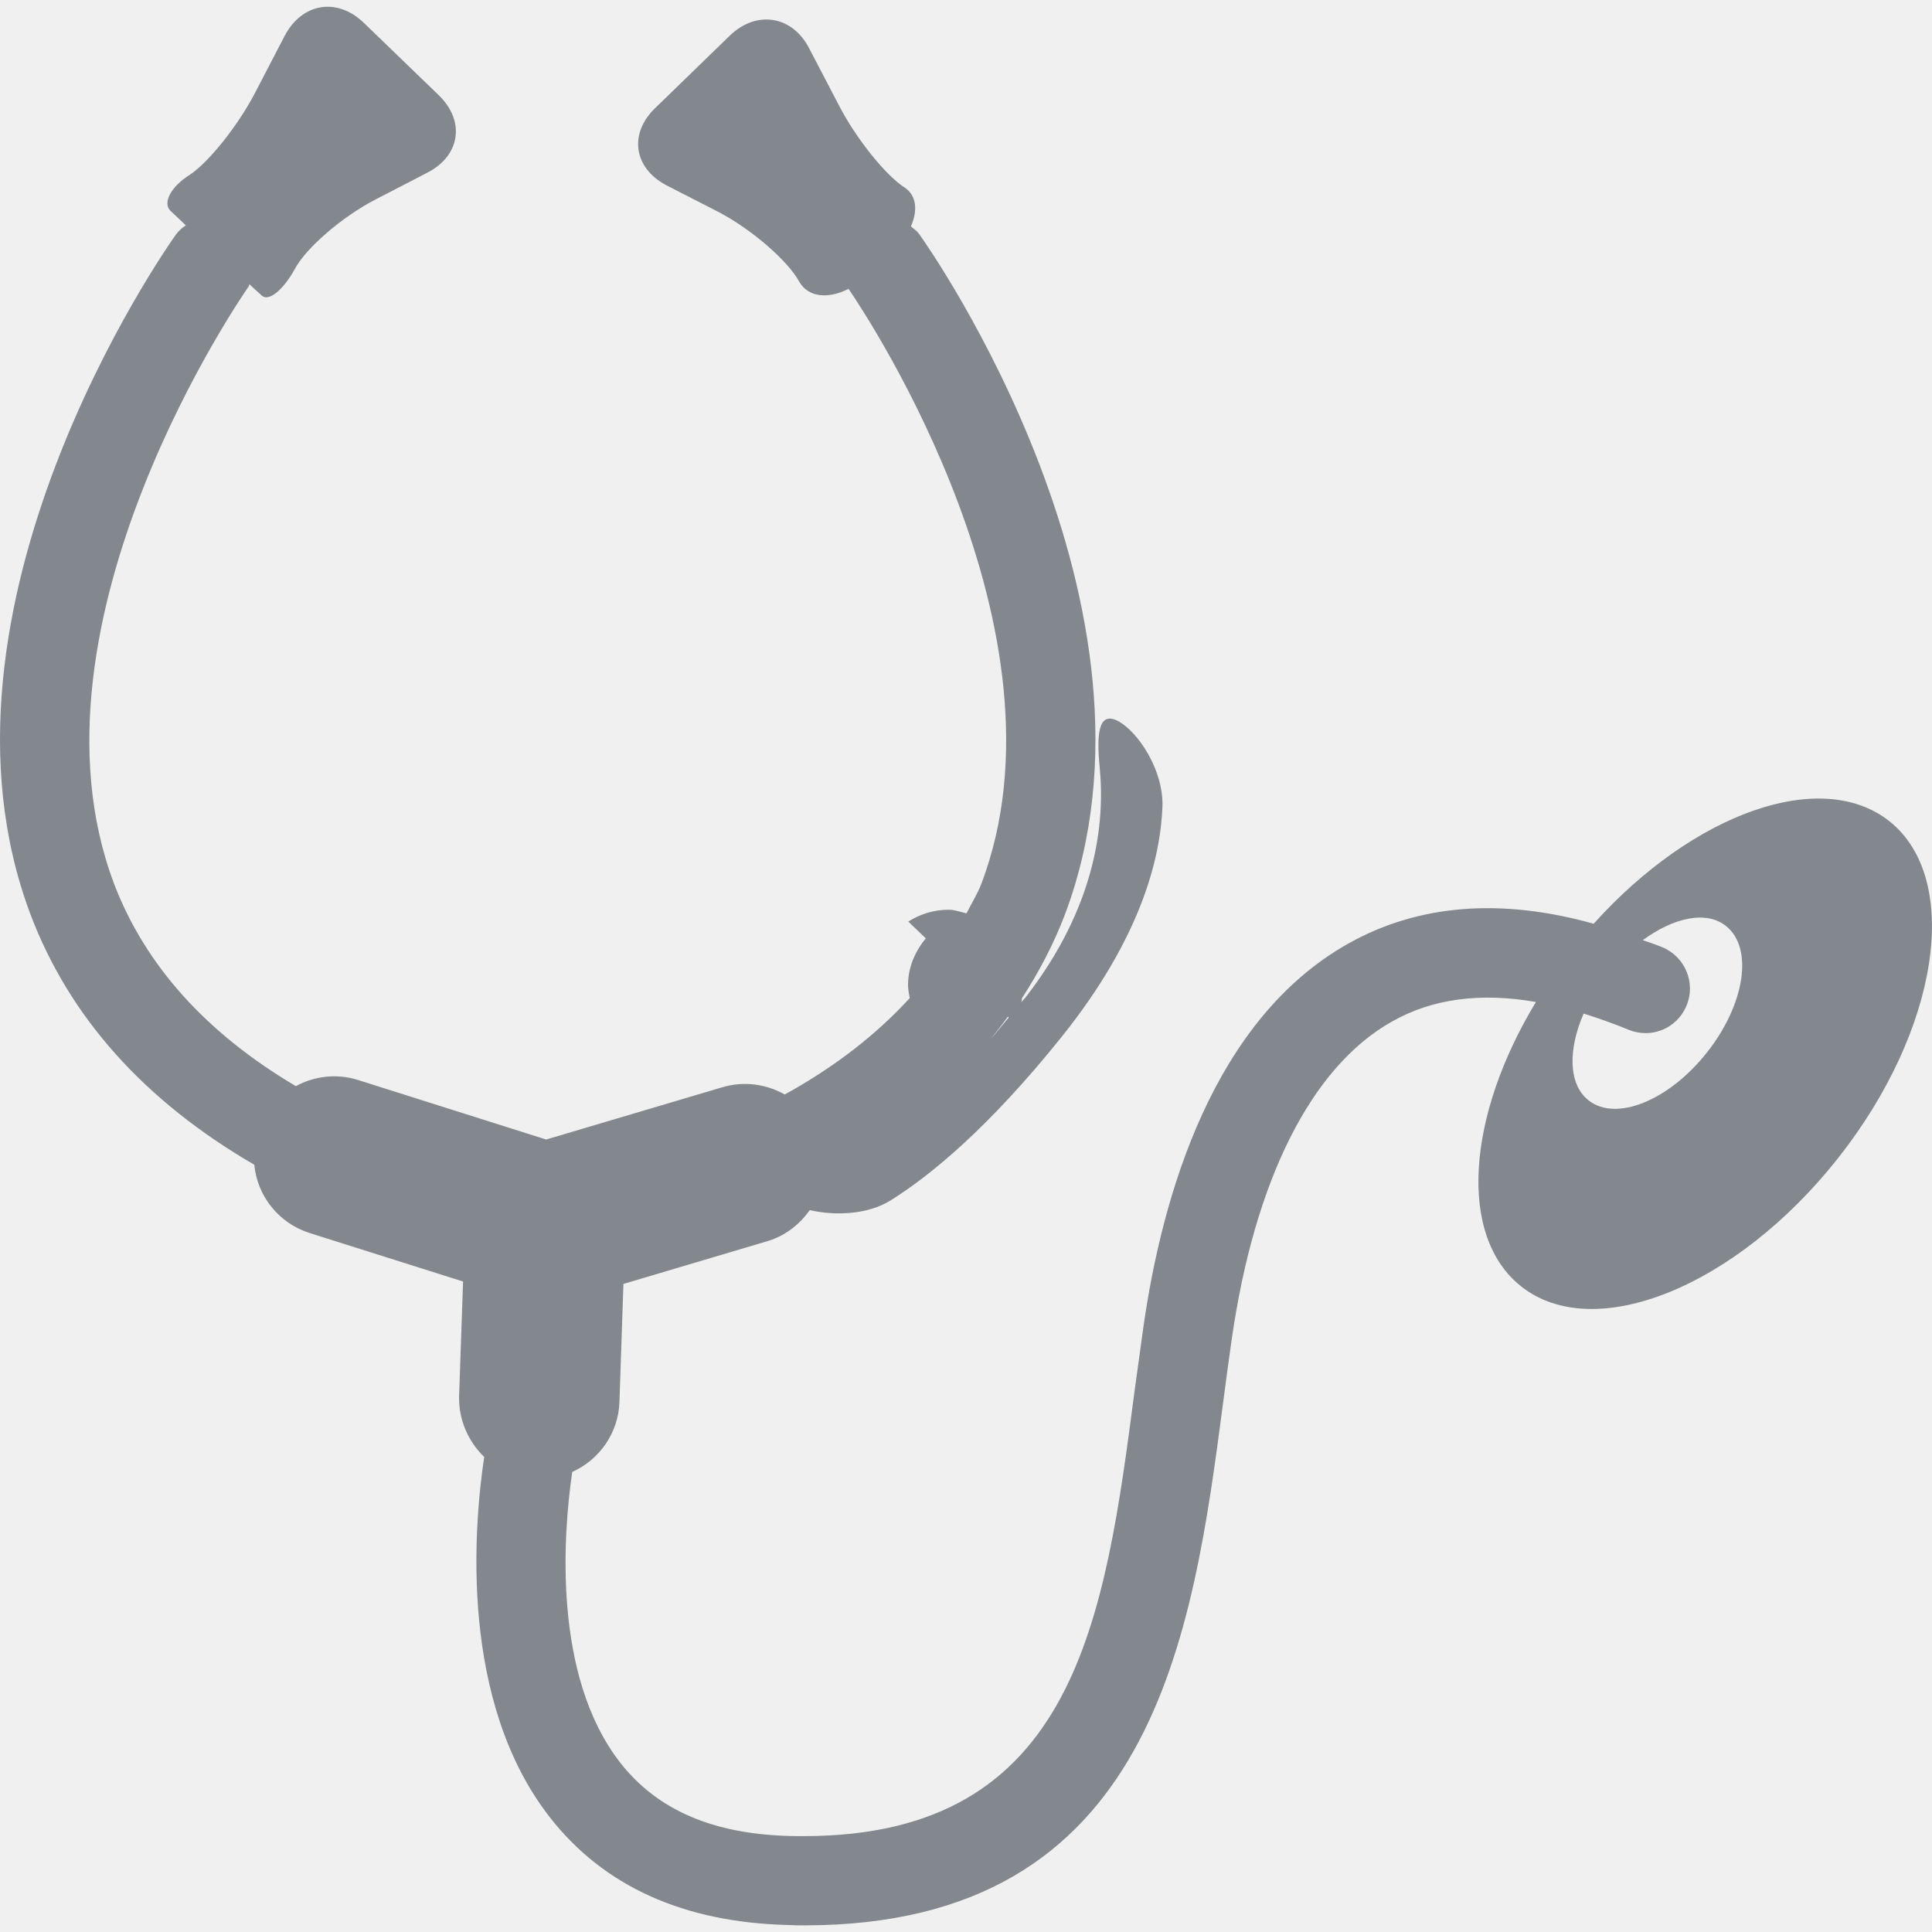
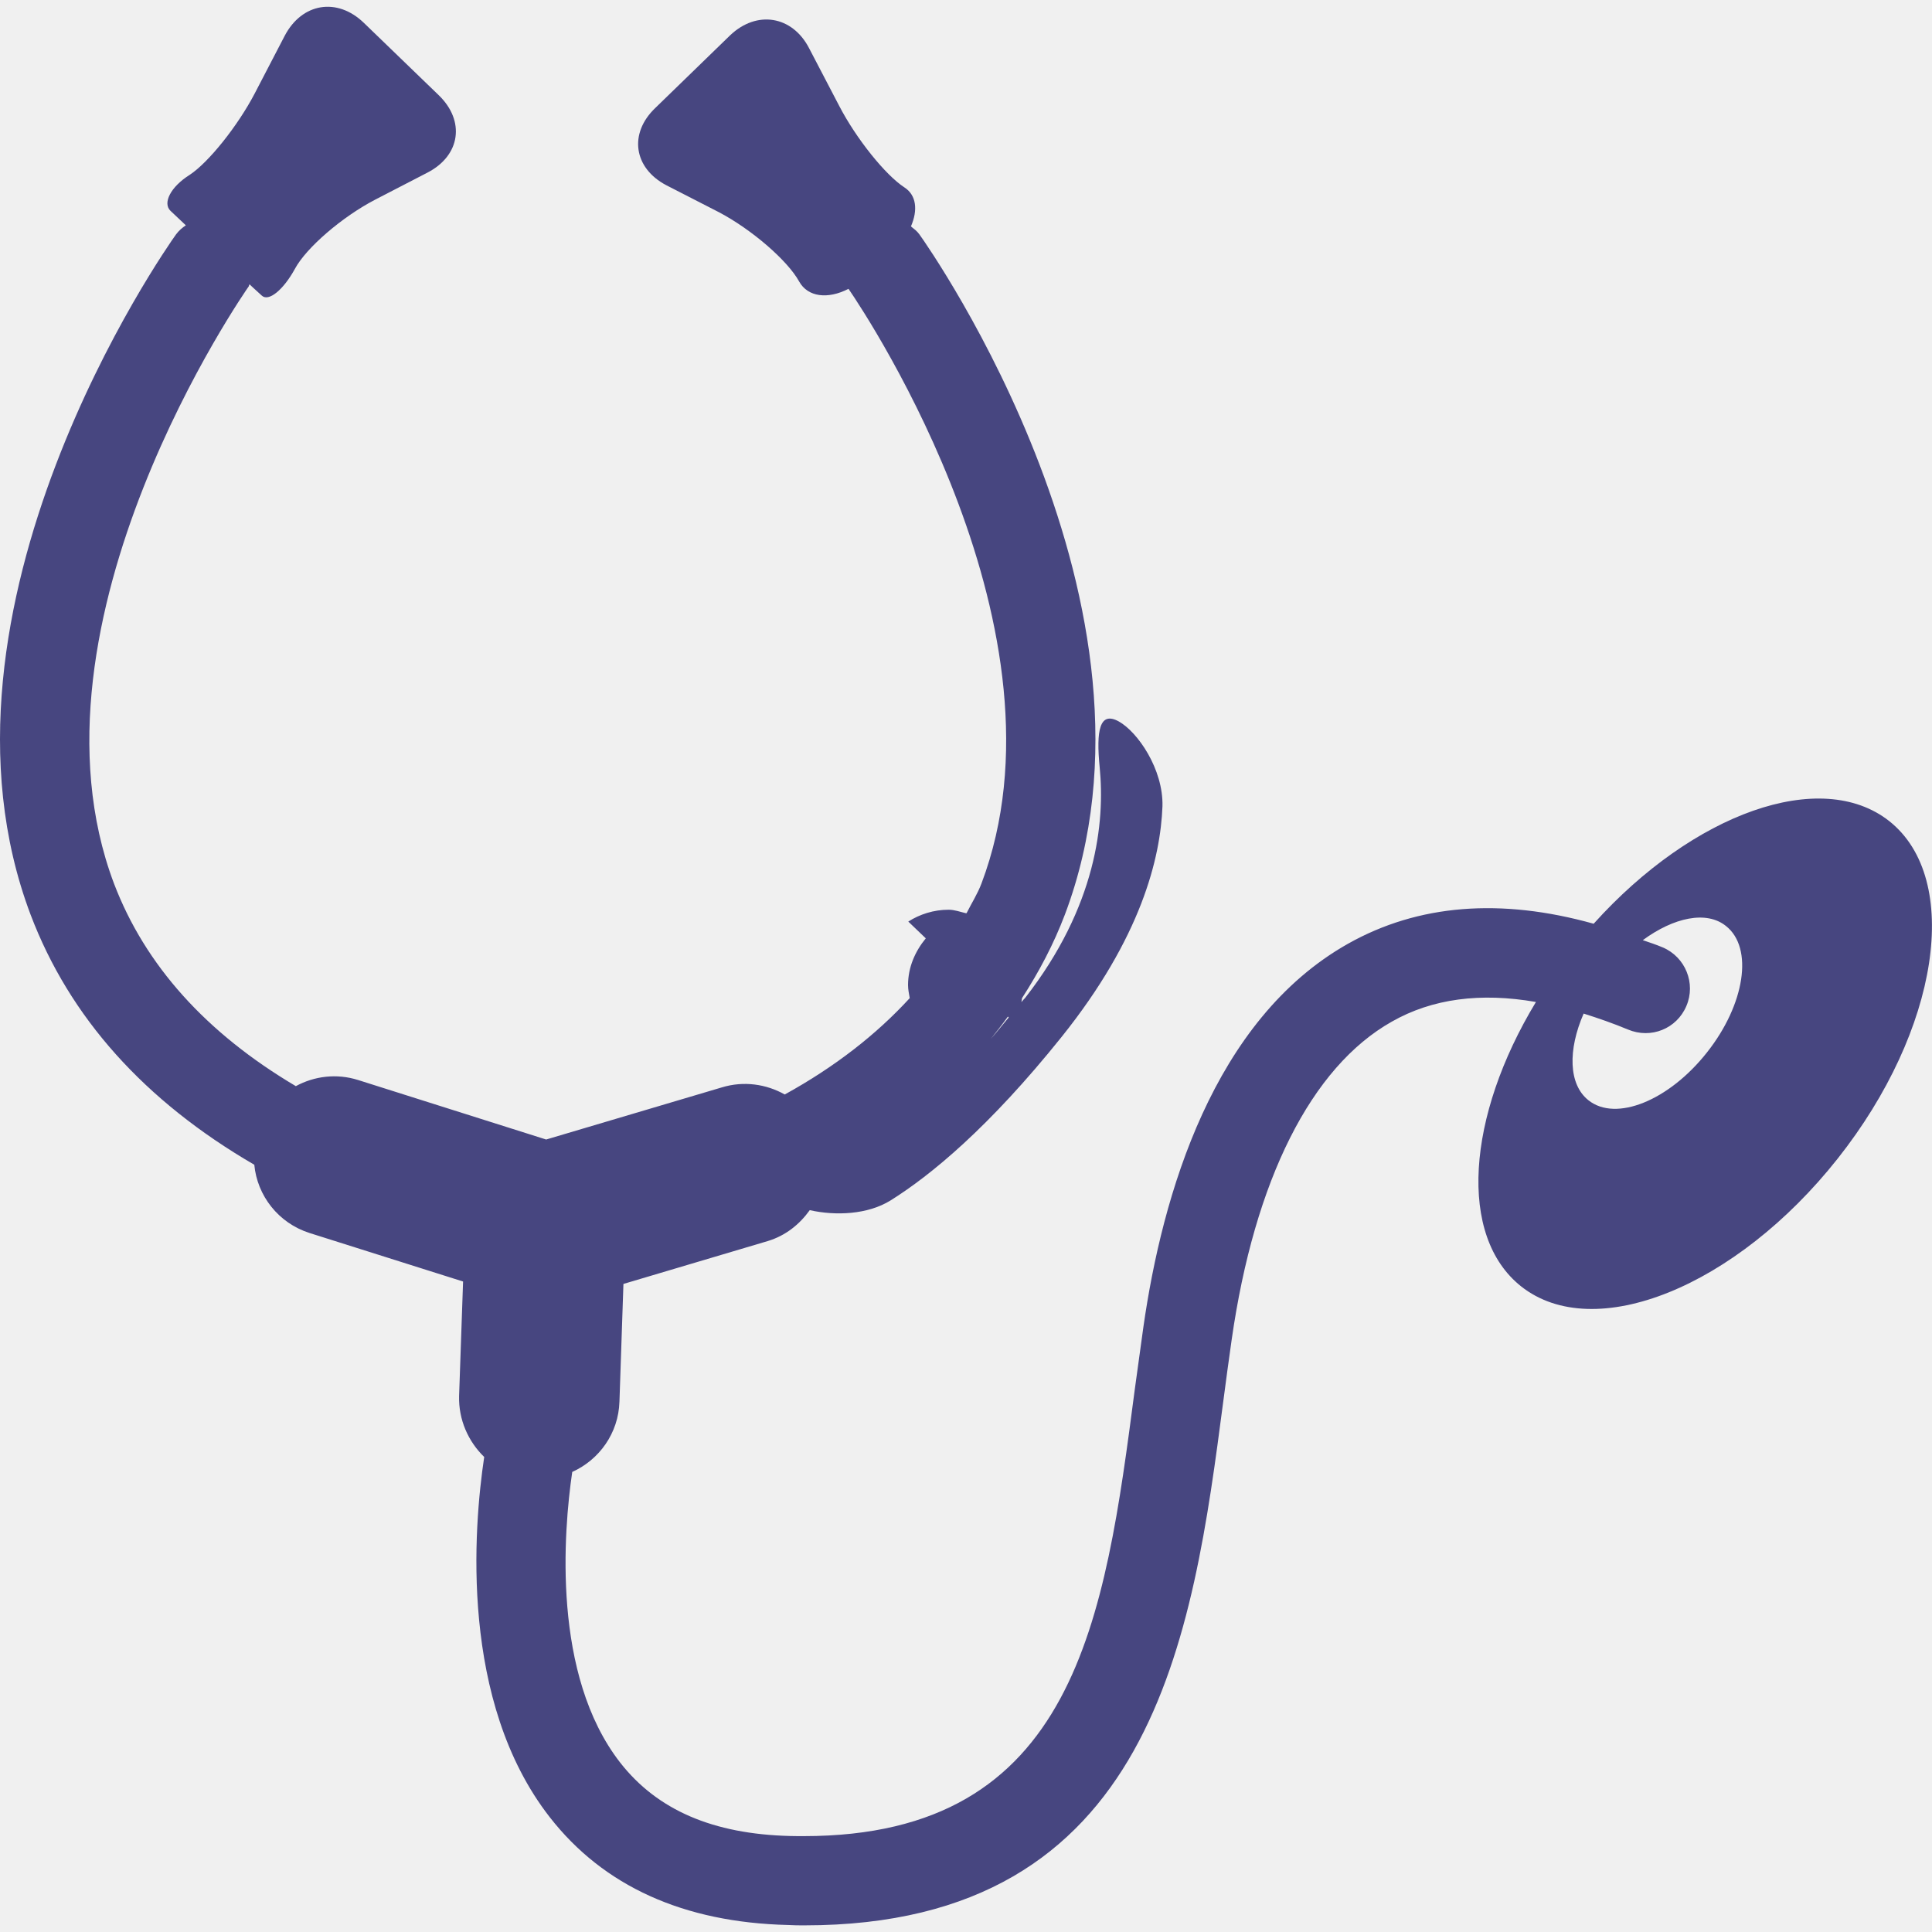
<svg xmlns="http://www.w3.org/2000/svg" width="16" height="16" viewBox="0 0 16 16" fill="none">
  <g clip-path="url(#clip0_150_5890)">
-     <path d="M15.646 6.8C15.08 6.354 14.022 6.734 13.198 7.65C12.429 7.435 11.745 7.488 11.163 7.816C10.048 8.445 9.626 9.891 9.469 10.99C9.445 11.16 9.422 11.333 9.398 11.505C9.149 13.408 8.912 15.206 6.656 15.206C6.619 15.206 6.582 15.206 6.544 15.205C5.904 15.189 5.443 14.99 5.136 14.597C4.57 13.87 4.667 12.683 4.739 12.19C4.963 12.089 5.122 11.869 5.13 11.608L5.163 10.633L6.358 10.278C6.507 10.233 6.622 10.139 6.706 10.022C6.92 10.07 7.187 10.059 7.376 9.941C7.707 9.734 8.19 9.338 8.792 8.587C9.45 7.766 9.611 7.106 9.627 6.677C9.635 6.371 9.422 6.061 9.264 5.974C9.106 5.888 9.077 6.05 9.107 6.354C9.152 6.811 9.08 7.507 8.49 8.264C8.478 8.277 8.469 8.286 8.459 8.299L8.464 8.266C8.605 8.048 8.726 7.819 8.819 7.574C9.779 5.032 7.704 2.066 7.614 1.941C7.595 1.914 7.57 1.896 7.544 1.875C7.603 1.739 7.589 1.616 7.49 1.552C7.334 1.451 7.091 1.149 6.95 0.877L6.701 0.4C6.562 0.13 6.267 0.082 6.046 0.293L5.427 0.894C5.205 1.106 5.248 1.392 5.518 1.534L5.955 1.758C6.226 1.901 6.522 2.157 6.618 2.331C6.69 2.461 6.856 2.48 7.027 2.392C7.203 2.648 8.912 5.242 8.128 7.317C8.096 7.402 8.046 7.48 8.005 7.562L8 7.563C7.952 7.552 7.906 7.534 7.856 7.534C7.733 7.534 7.618 7.571 7.522 7.632L7.667 7.771C7.579 7.878 7.52 8.01 7.52 8.158C7.52 8.195 7.528 8.23 7.534 8.266C7.259 8.566 6.915 8.835 6.499 9.064C6.346 8.978 6.16 8.95 5.979 9.005L4.523 9.437L2.965 8.944C2.787 8.888 2.602 8.912 2.45 8.995C1.707 8.555 1.202 7.994 0.944 7.317C0.123 5.142 2.042 2.397 2.061 2.37C2.062 2.365 2.062 2.36 2.067 2.355C2.067 2.355 2.112 2.398 2.168 2.448C2.224 2.501 2.346 2.402 2.442 2.227C2.536 2.051 2.835 1.795 3.106 1.654L3.541 1.429C3.813 1.288 3.854 1.002 3.634 0.789L3.013 0.189C2.792 -0.024 2.501 0.024 2.358 0.296L2.11 0.773C1.968 1.045 1.726 1.346 1.571 1.448C1.413 1.547 1.344 1.683 1.413 1.747L1.539 1.866C1.509 1.886 1.482 1.909 1.458 1.941C1.368 2.066 -0.707 5.032 0.253 7.574C0.576 8.426 1.197 9.118 2.106 9.646C2.13 9.901 2.304 10.128 2.563 10.211L3.835 10.613L3.802 11.562C3.797 11.758 3.878 11.938 4.01 12.066C3.922 12.653 3.805 14.089 4.552 15.048C4.998 15.621 5.662 15.921 6.526 15.942C6.573 15.945 6.618 15.945 6.662 15.945C9.56 15.945 9.877 13.541 10.131 11.603C10.153 11.434 10.176 11.264 10.2 11.096C10.389 9.773 10.859 8.837 11.526 8.461C11.861 8.27 12.262 8.218 12.72 8.298C12.146 9.246 12.073 10.237 12.597 10.653C13.203 11.133 14.377 10.659 15.219 9.595C16.061 8.531 16.251 7.28 15.646 6.8ZM8.354 8.426C8.304 8.485 8.254 8.549 8.206 8.603C8.254 8.542 8.302 8.482 8.347 8.419L8.354 8.426ZM14.137 8.715C13.822 9.115 13.382 9.293 13.155 9.112C12.989 8.981 12.984 8.694 13.115 8.394C13.235 8.432 13.357 8.474 13.482 8.526C13.672 8.606 13.886 8.52 13.966 8.331C14.046 8.144 13.958 7.926 13.77 7.846C13.713 7.822 13.661 7.805 13.605 7.786C13.862 7.597 14.133 7.539 14.294 7.669C14.523 7.85 14.451 8.318 14.137 8.715Z" fill="#82888D" />
+     <path d="M15.646 6.8C15.08 6.354 14.022 6.734 13.198 7.65C12.429 7.435 11.745 7.488 11.163 7.816C10.048 8.445 9.626 9.891 9.469 10.99C9.445 11.16 9.422 11.333 9.398 11.505C9.149 13.408 8.912 15.206 6.656 15.206C6.619 15.206 6.582 15.206 6.544 15.205C5.904 15.189 5.443 14.99 5.136 14.597C4.57 13.87 4.667 12.683 4.739 12.19C4.963 12.089 5.122 11.869 5.13 11.608L5.163 10.633L6.358 10.278C6.507 10.233 6.622 10.139 6.706 10.022C6.92 10.07 7.187 10.059 7.376 9.941C7.707 9.734 8.19 9.338 8.792 8.587C9.45 7.766 9.611 7.106 9.627 6.677C9.635 6.371 9.422 6.061 9.264 5.974C9.106 5.888 9.077 6.05 9.107 6.354C9.152 6.811 9.08 7.507 8.49 8.264C8.478 8.277 8.469 8.286 8.459 8.299L8.464 8.266C8.605 8.048 8.726 7.819 8.819 7.574C9.779 5.032 7.704 2.066 7.614 1.941C7.595 1.914 7.57 1.896 7.544 1.875C7.603 1.739 7.589 1.616 7.49 1.552C7.334 1.451 7.091 1.149 6.95 0.877L6.701 0.4C6.562 0.13 6.267 0.082 6.046 0.293L5.427 0.894C5.205 1.106 5.248 1.392 5.518 1.534L5.955 1.758C6.226 1.901 6.522 2.157 6.618 2.331C6.69 2.461 6.856 2.48 7.027 2.392C7.203 2.648 8.912 5.242 8.128 7.317C8.096 7.402 8.046 7.48 8.005 7.562L8 7.563C7.952 7.552 7.906 7.534 7.856 7.534C7.733 7.534 7.618 7.571 7.522 7.632L7.667 7.771C7.579 7.878 7.52 8.01 7.52 8.158C7.52 8.195 7.528 8.23 7.534 8.266C7.259 8.566 6.915 8.835 6.499 9.064C6.346 8.978 6.16 8.95 5.979 9.005L4.523 9.437L2.965 8.944C2.787 8.888 2.602 8.912 2.45 8.995C1.707 8.555 1.202 7.994 0.944 7.317C0.123 5.142 2.042 2.397 2.061 2.37C2.062 2.365 2.062 2.36 2.067 2.355C2.067 2.355 2.112 2.398 2.168 2.448C2.224 2.501 2.346 2.402 2.442 2.227C2.536 2.051 2.835 1.795 3.106 1.654L3.541 1.429C3.813 1.288 3.854 1.002 3.634 0.789L3.013 0.189C2.792 -0.024 2.501 0.024 2.358 0.296L2.11 0.773C1.968 1.045 1.726 1.346 1.571 1.448C1.413 1.547 1.344 1.683 1.413 1.747L1.539 1.866C1.509 1.886 1.482 1.909 1.458 1.941C1.368 2.066 -0.707 5.032 0.253 7.574C0.576 8.426 1.197 9.118 2.106 9.646C2.13 9.901 2.304 10.128 2.563 10.211L3.835 10.613L3.802 11.562C3.797 11.758 3.878 11.938 4.01 12.066C3.922 12.653 3.805 14.089 4.552 15.048C4.998 15.621 5.662 15.921 6.526 15.942C6.573 15.945 6.618 15.945 6.662 15.945C9.56 15.945 9.877 13.541 10.131 11.603C10.153 11.434 10.176 11.264 10.2 11.096C10.389 9.773 10.859 8.837 11.526 8.461C11.861 8.27 12.262 8.218 12.72 8.298C12.146 9.246 12.073 10.237 12.597 10.653C13.203 11.133 14.377 10.659 15.219 9.595C16.061 8.531 16.251 7.28 15.646 6.8ZM8.354 8.426C8.304 8.485 8.254 8.549 8.206 8.603C8.254 8.542 8.302 8.482 8.347 8.419L8.354 8.426ZM14.137 8.715C13.822 9.115 13.382 9.293 13.155 9.112C12.989 8.981 12.984 8.694 13.115 8.394C13.235 8.432 13.357 8.474 13.482 8.526C13.672 8.606 13.886 8.52 13.966 8.331C14.046 8.144 13.958 7.926 13.77 7.846C13.713 7.822 13.661 7.805 13.605 7.786C13.862 7.597 14.133 7.539 14.294 7.669C14.523 7.85 14.451 8.318 14.137 8.715Z" fill="#474680" />
  </g>
  <defs>
    <clipPath id="clip0_150_5890">
      <rect width="16" height="16" fill="white" />
    </clipPath>
  </defs>
</svg>
